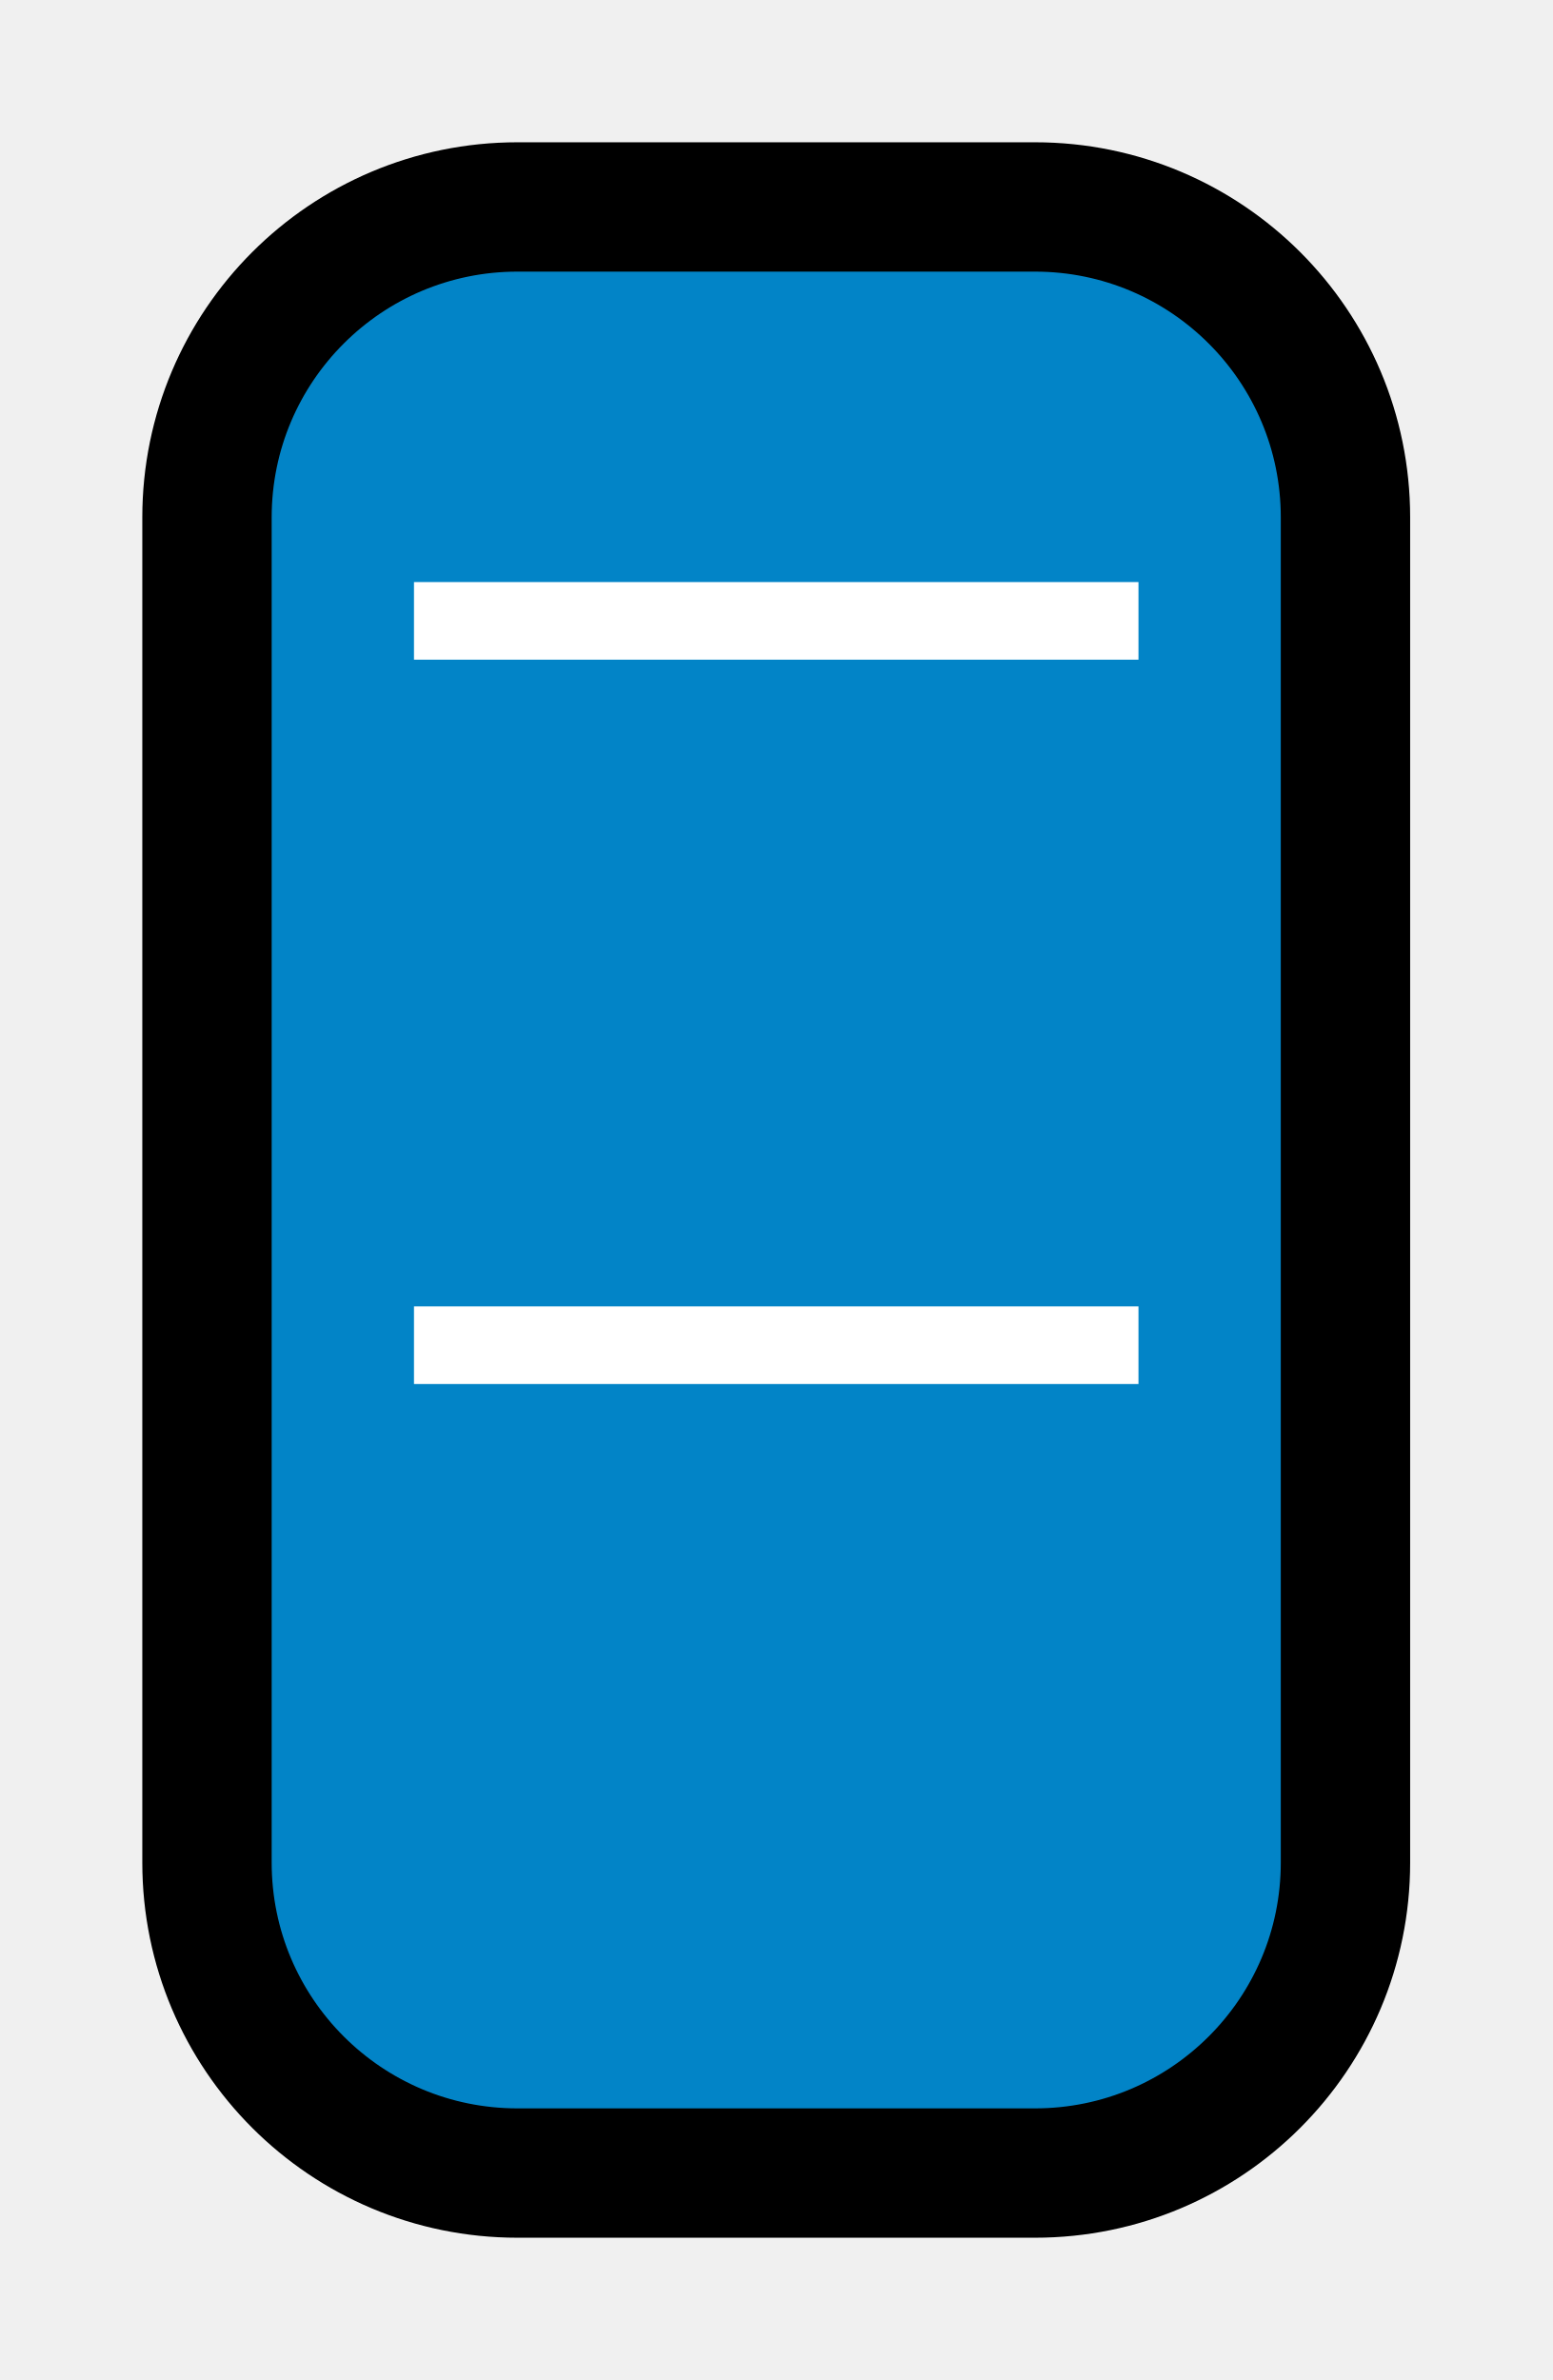
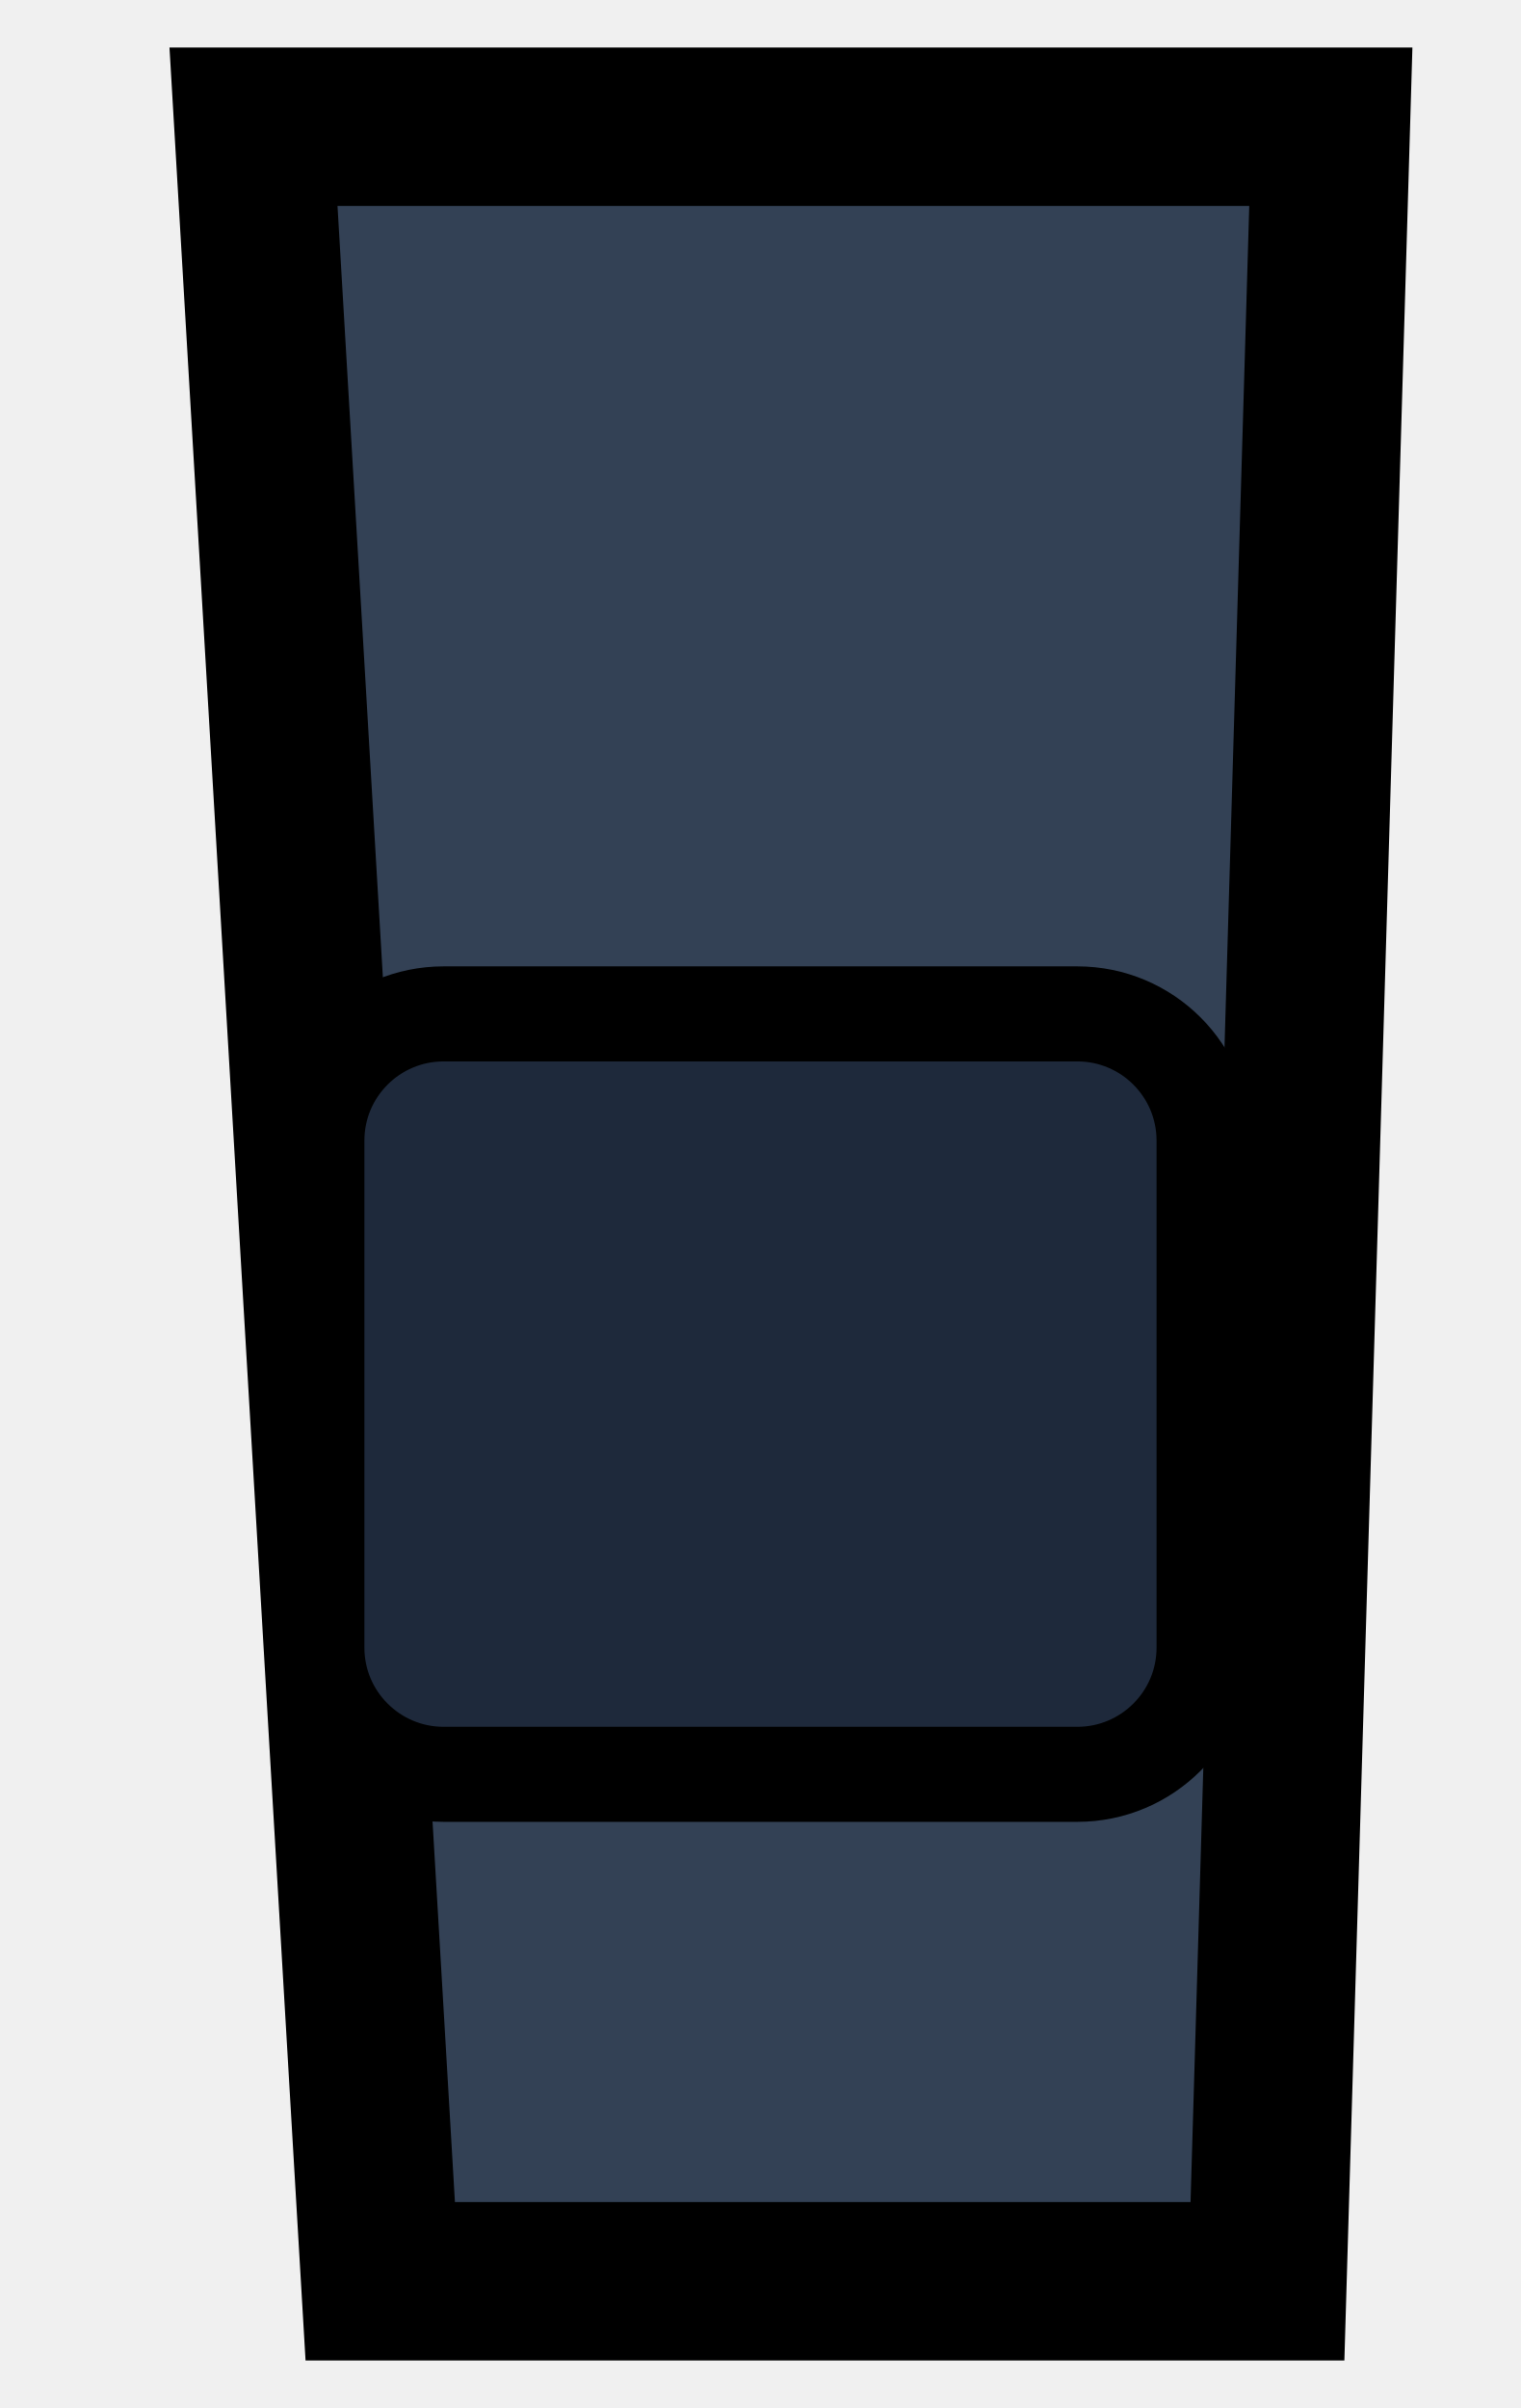
- <svg xmlns="http://www.w3.org/2000/svg" viewBox="0 0 30 46" width="30" height="46">
-   <rect x="4" y="4" width="22" height="38" rx="6" fill="#0284c7" stroke="#000000" stroke-width="2.5" />
-   <line x1="8" y1="12" x2="22" y2="12" stroke="#ffffff" stroke-width="1.5" />
-   <line x1="8" y1="26" x2="22" y2="26" stroke="#ffffff" stroke-width="1.5" />
+ <svg xmlns="http://www.w3.org/2000/svg" viewBox="0 0 24 38" width="24" height="38">
+   <path d="M 4 2 L 6 36 L 20 36 L 21 2 Z" fill="#334155" stroke="#000000" stroke-width="2.5" />
+   <rect x="5" y="16" width="14" height="12" rx="2" fill="#1e293b" stroke="#000000" stroke-width="1.5" />
</svg>
